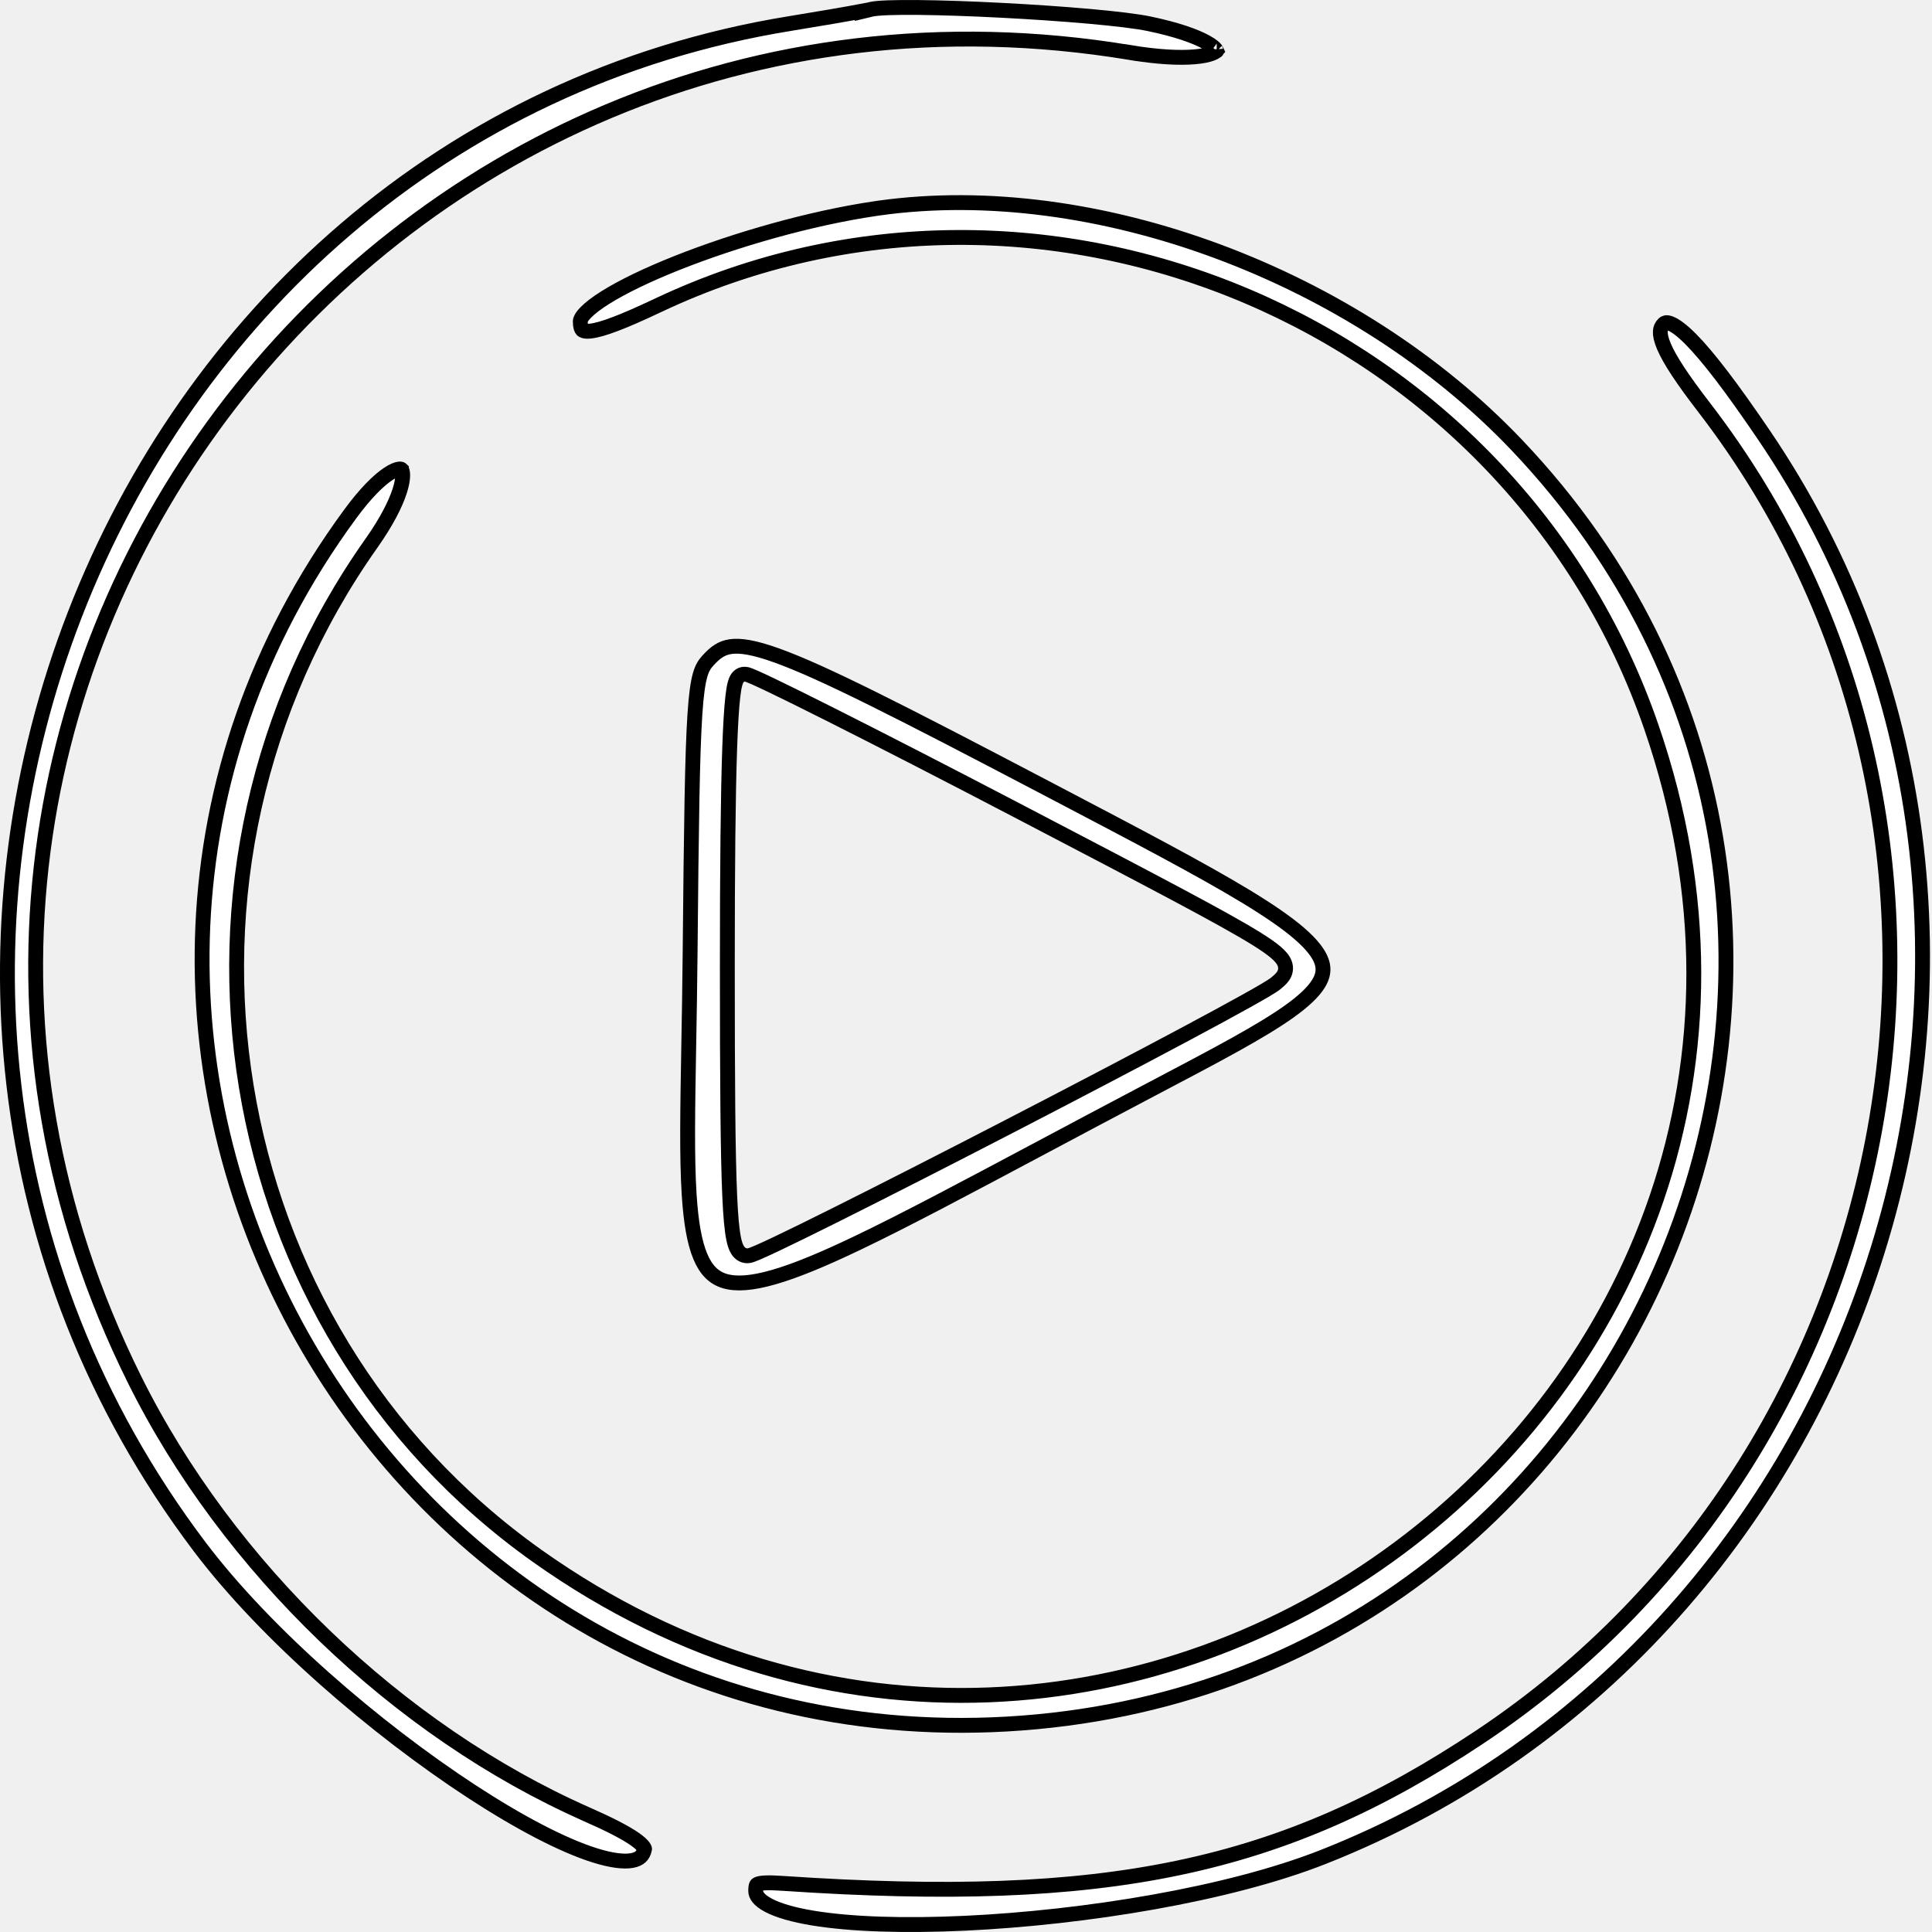
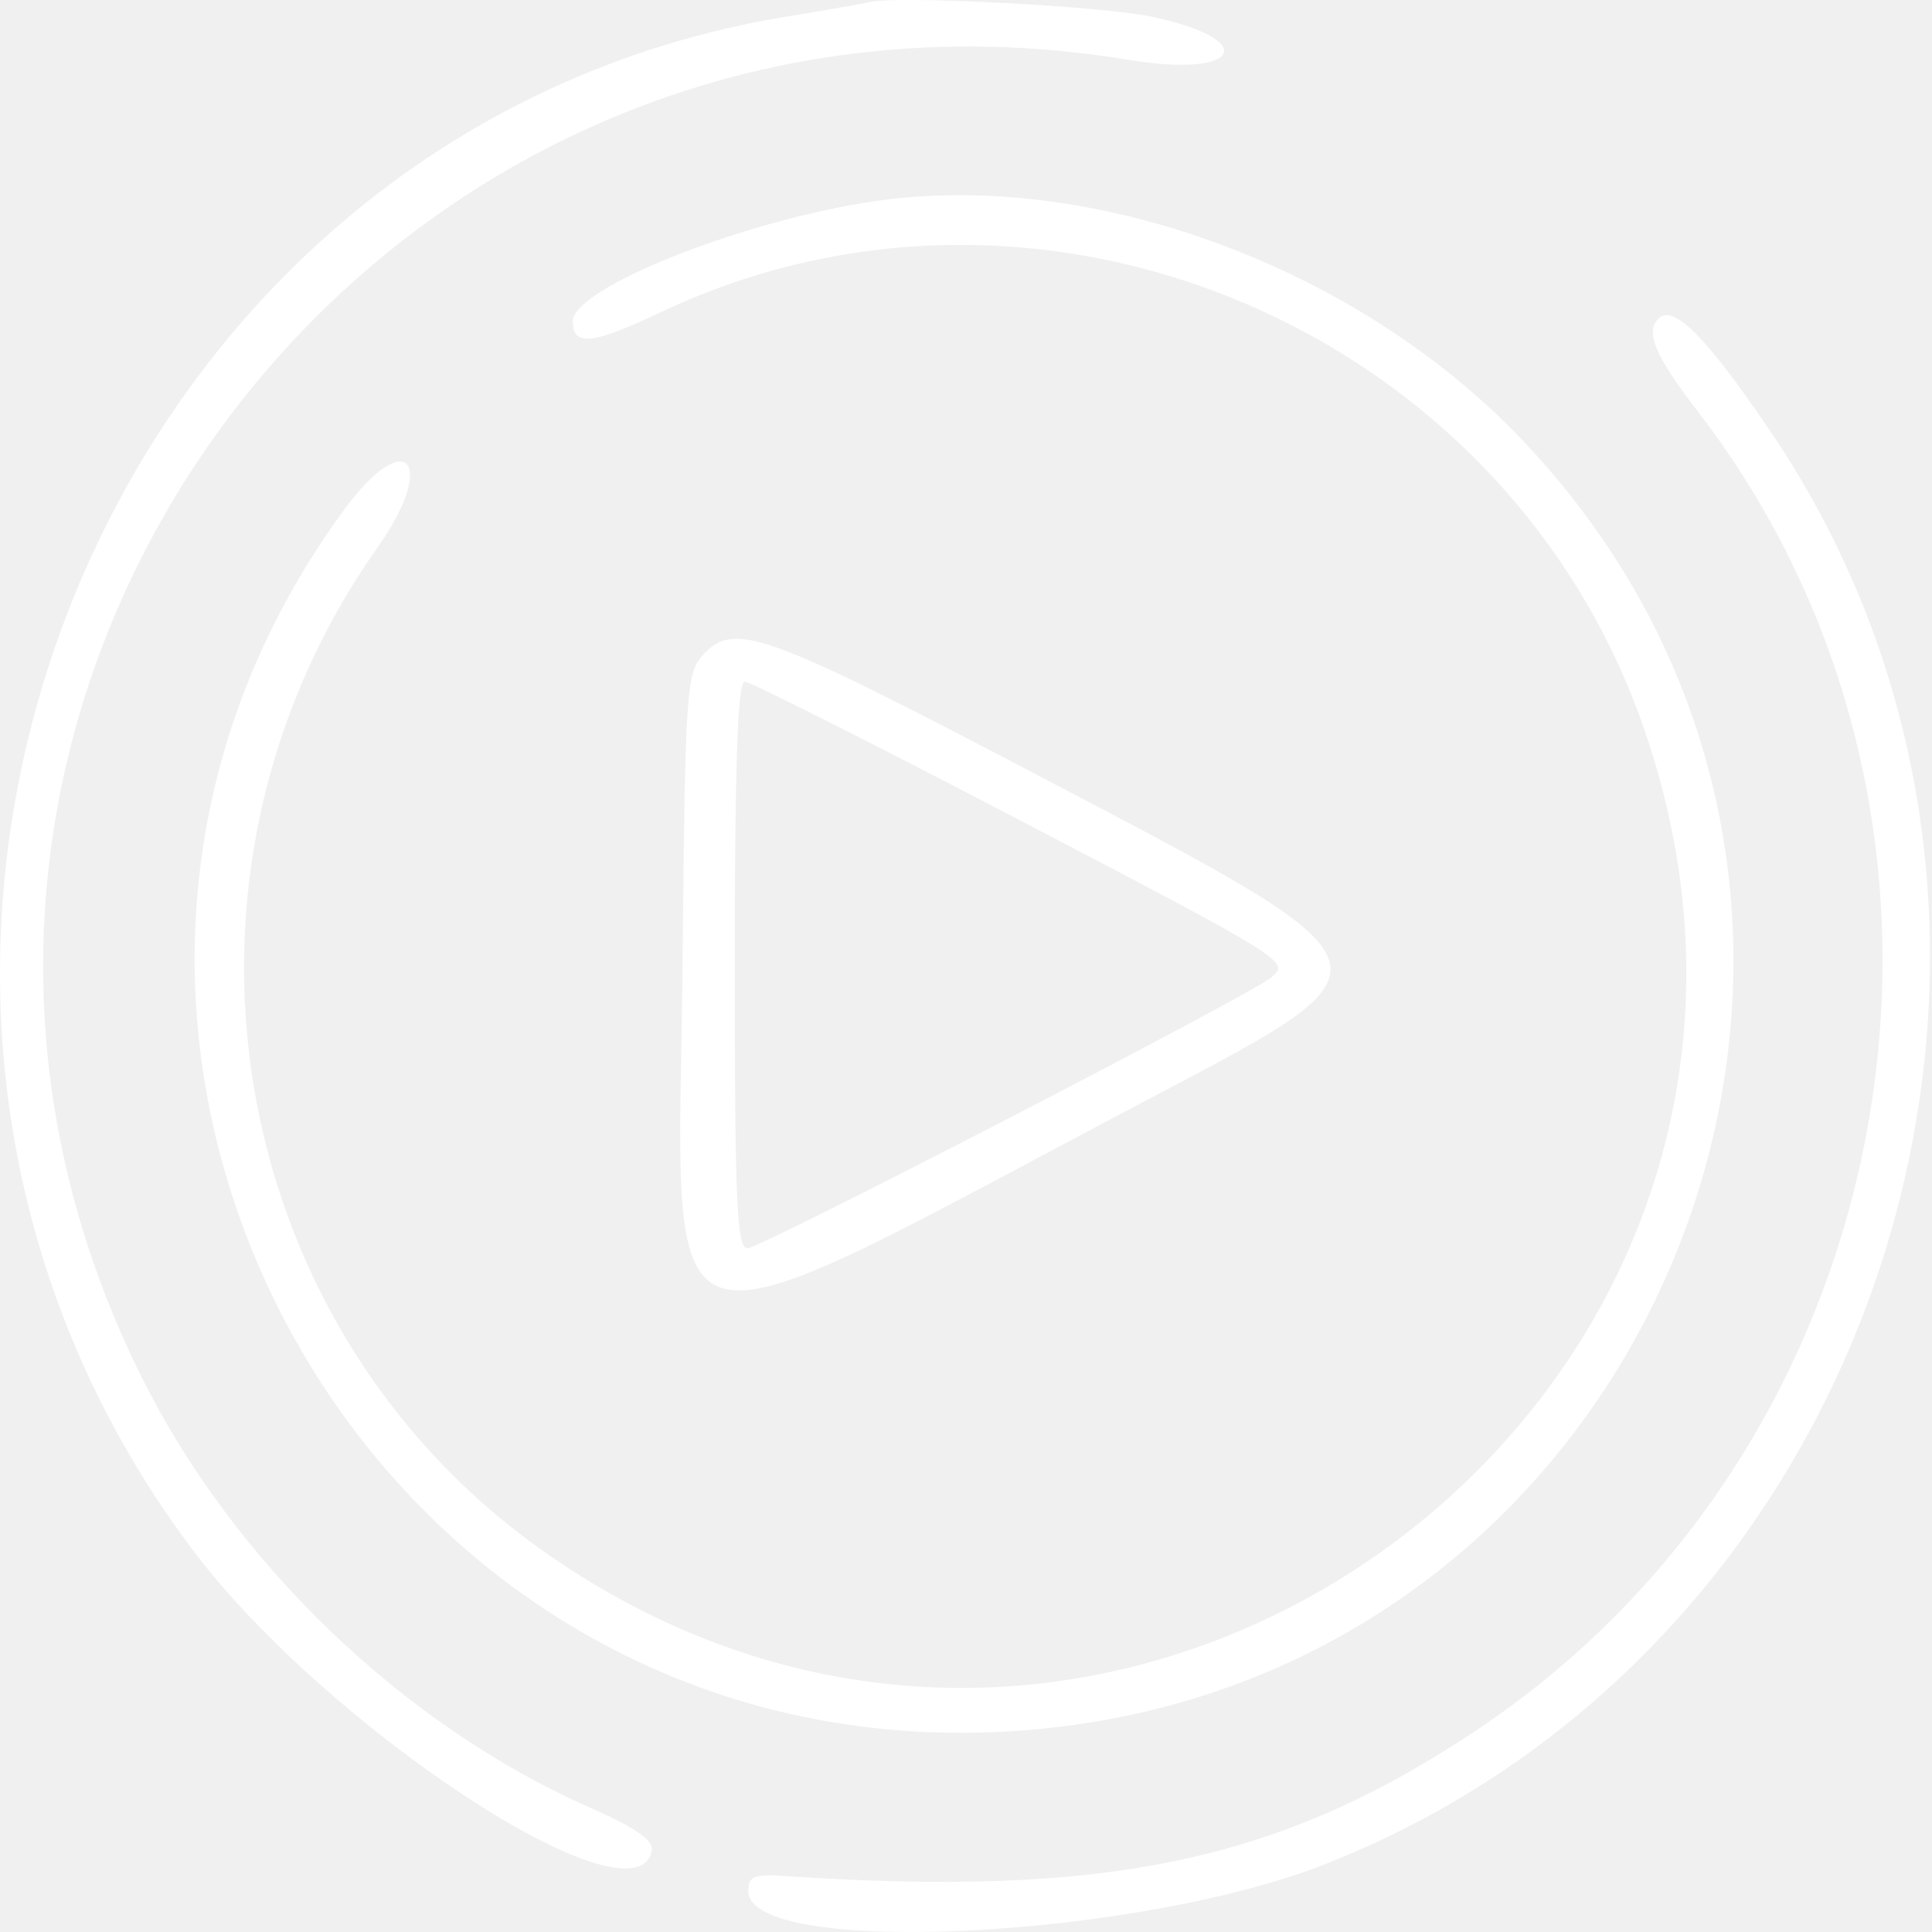
<svg xmlns="http://www.w3.org/2000/svg" width="130" height="130" viewBox="0 0 130 130" fill="none">
-   <path d="M53.153 1.585C55.087 1.271 57.014 0.939 58.021 0.748V0.771L58.638 0.622C58.812 0.581 59.178 0.544 59.738 0.522C60.282 0.501 60.972 0.496 61.765 0.503C63.35 0.519 65.333 0.587 67.367 0.692C71.453 0.903 75.685 1.256 77.329 1.601C79.164 1.985 80.418 2.428 81.157 2.838C81.532 3.045 81.734 3.222 81.825 3.345C81.848 3.377 81.86 3.399 81.866 3.413C81.857 3.424 81.84 3.441 81.81 3.462C81.754 3.503 81.667 3.551 81.539 3.6C81.28 3.697 80.901 3.779 80.391 3.823C79.373 3.911 77.915 3.845 76.047 3.535L75.965 4.029L76.047 3.535C25.229 -4.881 -13.708 46.976 9.048 92.816C15.313 105.438 26.788 116.474 39.483 122.081L39.676 121.644L39.483 122.081C41.013 122.757 42.053 123.293 42.688 123.731C43.007 123.952 43.194 124.127 43.293 124.26C43.34 124.324 43.359 124.367 43.366 124.39C43.369 124.4 43.37 124.407 43.37 124.409C43.37 124.411 43.37 124.412 43.37 124.413L43.37 124.413C43.322 124.661 43.226 124.823 43.105 124.934C42.981 125.049 42.796 125.142 42.523 125.191C41.96 125.292 41.123 125.187 40.03 124.845C37.862 124.166 34.933 122.632 31.722 120.534C25.305 116.343 17.902 109.995 13.425 104.065C-15.392 65.891 6.641 9.129 53.153 1.585ZM81.871 3.432C81.87 3.431 81.869 3.428 81.87 3.422C81.872 3.429 81.872 3.432 81.871 3.432ZM58.897 14.037L59.154 13.999L59.155 13.999C73.615 11.976 91.173 18.48 102.078 29.964C131.982 61.453 111.208 113.533 67.743 116.007C24.69 118.458 -1.955 69.352 23.564 34.587C24.593 33.185 25.471 32.323 26.128 31.888C26.459 31.669 26.699 31.581 26.851 31.562C26.979 31.546 27.005 31.579 27.011 31.585C27.011 31.586 27.011 31.586 27.011 31.586C27.035 31.613 27.097 31.718 27.096 31.984C27.096 32.242 27.038 32.594 26.893 33.042C26.605 33.934 26 35.128 24.995 36.551C9.405 58.61 14.407 89.253 36.138 104.687C75.221 132.445 126.709 94.155 111.113 48.909C101.73 21.689 70.201 8.297 44.293 20.538L44.293 20.538C43.127 21.089 42.183 21.506 41.422 21.795C40.655 22.088 40.105 22.239 39.719 22.279C39.328 22.32 39.21 22.238 39.174 22.201C39.124 22.15 39.045 22.006 39.045 21.611C39.045 21.536 39.105 21.345 39.412 21.029C39.702 20.73 40.145 20.39 40.733 20.021C41.905 19.285 43.578 18.481 45.544 17.698C49.475 16.134 54.507 14.684 58.897 14.037ZM111.72 22.305C111.73 22.095 111.802 21.942 111.942 21.802C112.001 21.743 112.051 21.722 112.099 21.715C112.155 21.706 112.25 21.71 112.4 21.769C112.713 21.891 113.155 22.206 113.747 22.799C114.921 23.976 116.521 26.075 118.68 29.255C141.263 62.51 126.487 110.19 89.019 124.957C82.651 127.467 72.998 129.034 64.923 129.411C60.887 129.6 57.277 129.489 54.691 129.062C53.392 128.847 52.388 128.558 51.722 128.209C51.042 127.853 50.849 127.513 50.849 127.237C50.849 127.01 50.873 126.902 50.897 126.849C50.908 126.825 50.918 126.804 50.985 126.776C51.076 126.738 51.243 126.703 51.547 126.693C51.844 126.683 52.23 126.698 52.737 126.732C63.609 127.463 71.987 127.221 79.317 125.681C86.655 124.14 92.919 121.302 99.571 116.877C129.141 97.2 136.195 55.385 114.654 27.399C113.212 25.526 112.357 24.232 111.965 23.314C111.77 22.857 111.708 22.535 111.72 22.305ZM68.496 54.562L68.496 54.562C63.681 52.047 59.229 49.761 55.934 48.103C54.288 47.274 52.928 46.601 51.956 46.135C51.471 45.902 51.078 45.719 50.794 45.593C50.653 45.531 50.532 45.48 50.439 45.444C50.392 45.427 50.346 45.41 50.303 45.397L50.301 45.397C50.274 45.389 50.193 45.364 50.102 45.364C49.793 45.364 49.635 45.598 49.589 45.675C49.528 45.778 49.488 45.897 49.459 46.003C49.398 46.223 49.349 46.529 49.307 46.907C49.221 47.67 49.152 48.815 49.098 50.365C48.99 53.47 48.941 58.244 48.941 64.932C48.941 72.88 48.976 77.659 49.1 80.452C49.161 81.842 49.246 82.77 49.367 83.358C49.426 83.647 49.503 83.9 49.619 84.092C49.744 84.299 49.962 84.5 50.285 84.5C50.373 84.5 50.452 84.478 50.485 84.469C50.531 84.456 50.581 84.439 50.631 84.421C50.732 84.384 50.859 84.332 51.007 84.268C51.305 84.139 51.711 83.953 52.206 83.718C53.197 83.248 54.565 82.577 56.182 81.769C59.417 80.154 63.662 77.988 67.923 75.785C72.185 73.582 76.465 71.341 79.772 69.575C81.424 68.692 82.836 67.927 83.88 67.344C84.402 67.053 84.835 66.806 85.162 66.612C85.474 66.427 85.724 66.27 85.85 66.165L85.864 66.153C86.009 66.033 86.201 65.874 86.328 65.689C86.401 65.584 86.467 65.452 86.492 65.294C86.519 65.133 86.498 64.974 86.442 64.824C86.337 64.546 86.108 64.299 85.825 64.06C85.531 63.812 85.119 63.526 84.57 63.182C82.378 61.815 77.713 59.377 68.496 54.562ZM47.108 45.424C47.247 44.934 47.413 44.691 47.635 44.446C48.131 43.899 48.551 43.596 49.162 43.509C49.811 43.416 50.747 43.557 52.289 44.113C55.367 45.222 60.557 47.865 70.073 52.857C70.38 53.018 70.682 53.176 70.981 53.333C76.61 56.285 80.848 58.508 83.817 60.308C85.381 61.256 86.573 62.075 87.425 62.811C88.284 63.553 88.751 64.172 88.932 64.706C89.101 65.204 89.04 65.678 88.703 66.213C88.35 66.772 87.701 67.384 86.711 68.087C84.83 69.422 81.893 70.969 77.95 73.045C77.748 73.152 77.543 73.259 77.336 73.369C74.643 74.787 72.179 76.1 69.922 77.302C64.884 79.985 60.885 82.115 57.704 83.636C55.402 84.737 53.555 85.506 52.07 85.933C50.576 86.364 49.517 86.427 48.757 86.197C48.035 85.977 47.507 85.468 47.119 84.536C46.722 83.582 46.49 82.224 46.373 80.397C46.211 77.873 46.27 74.567 46.344 70.384C46.377 68.505 46.414 66.449 46.435 64.208C46.517 55.442 46.581 50.733 46.758 48.066C46.846 46.73 46.961 45.941 47.108 45.424Z" fill="white" stroke="black" />
+   <path d="M58.521 0.136C58.022 0.256 55.57 0.686 53.073 1.091C6.174 8.698 -16.008 65.904 13.026 104.367C22.068 116.344 42.832 129.906 43.861 124.506C43.989 123.832 42.753 122.978 39.685 121.624C27.099 116.065 15.71 105.112 9.495 92.594C-13.074 47.128 25.54 -4.323 75.965 4.029C83.54 5.284 84.856 2.668 77.432 1.111C74.053 0.403 60.344 -0.304 58.521 0.136V0.136ZM58.824 13.543C49.956 14.849 38.545 19.39 38.545 21.611C38.545 23.335 39.826 23.202 44.506 20.99C70.142 8.878 101.354 22.131 110.64 49.072C126.075 93.852 75.119 131.76 36.427 104.279C14.926 89.009 9.968 58.679 25.403 36.84C29.499 31.044 27.344 28.594 23.161 34.291C-2.608 69.397 24.296 118.982 67.771 116.507C111.658 114.008 132.641 61.421 102.441 29.619C91.369 17.961 73.509 11.378 58.824 13.541L58.824 13.543ZM111.588 21.449C110.688 22.349 111.376 23.96 114.257 27.704C135.62 55.458 128.626 96.943 99.294 116.46C86.077 125.255 74.472 127.692 52.771 126.233C50.727 126.096 50.349 126.252 50.349 127.237C50.349 131.711 76.324 130.498 89.203 125.422C126.968 110.539 141.858 62.495 119.094 28.974C114.774 22.614 112.602 20.435 111.588 21.449L111.588 21.449ZM47.264 44.111C46.191 45.296 46.099 46.687 45.935 64.203C45.665 93 42.798 92.129 77.569 73.811C94.514 64.883 94.609 65.163 70.306 52.414C51.304 42.447 49.395 41.758 47.264 44.111ZM68.264 55.005C86.726 64.648 86.822 64.708 85.531 65.78C84.083 66.982 51.161 84 50.285 84C49.581 84 49.441 80.835 49.441 64.932C49.441 51.557 49.639 45.864 50.102 45.864C50.465 45.864 58.639 49.978 68.264 55.005H68.264Z" fill="white" />
</svg>
